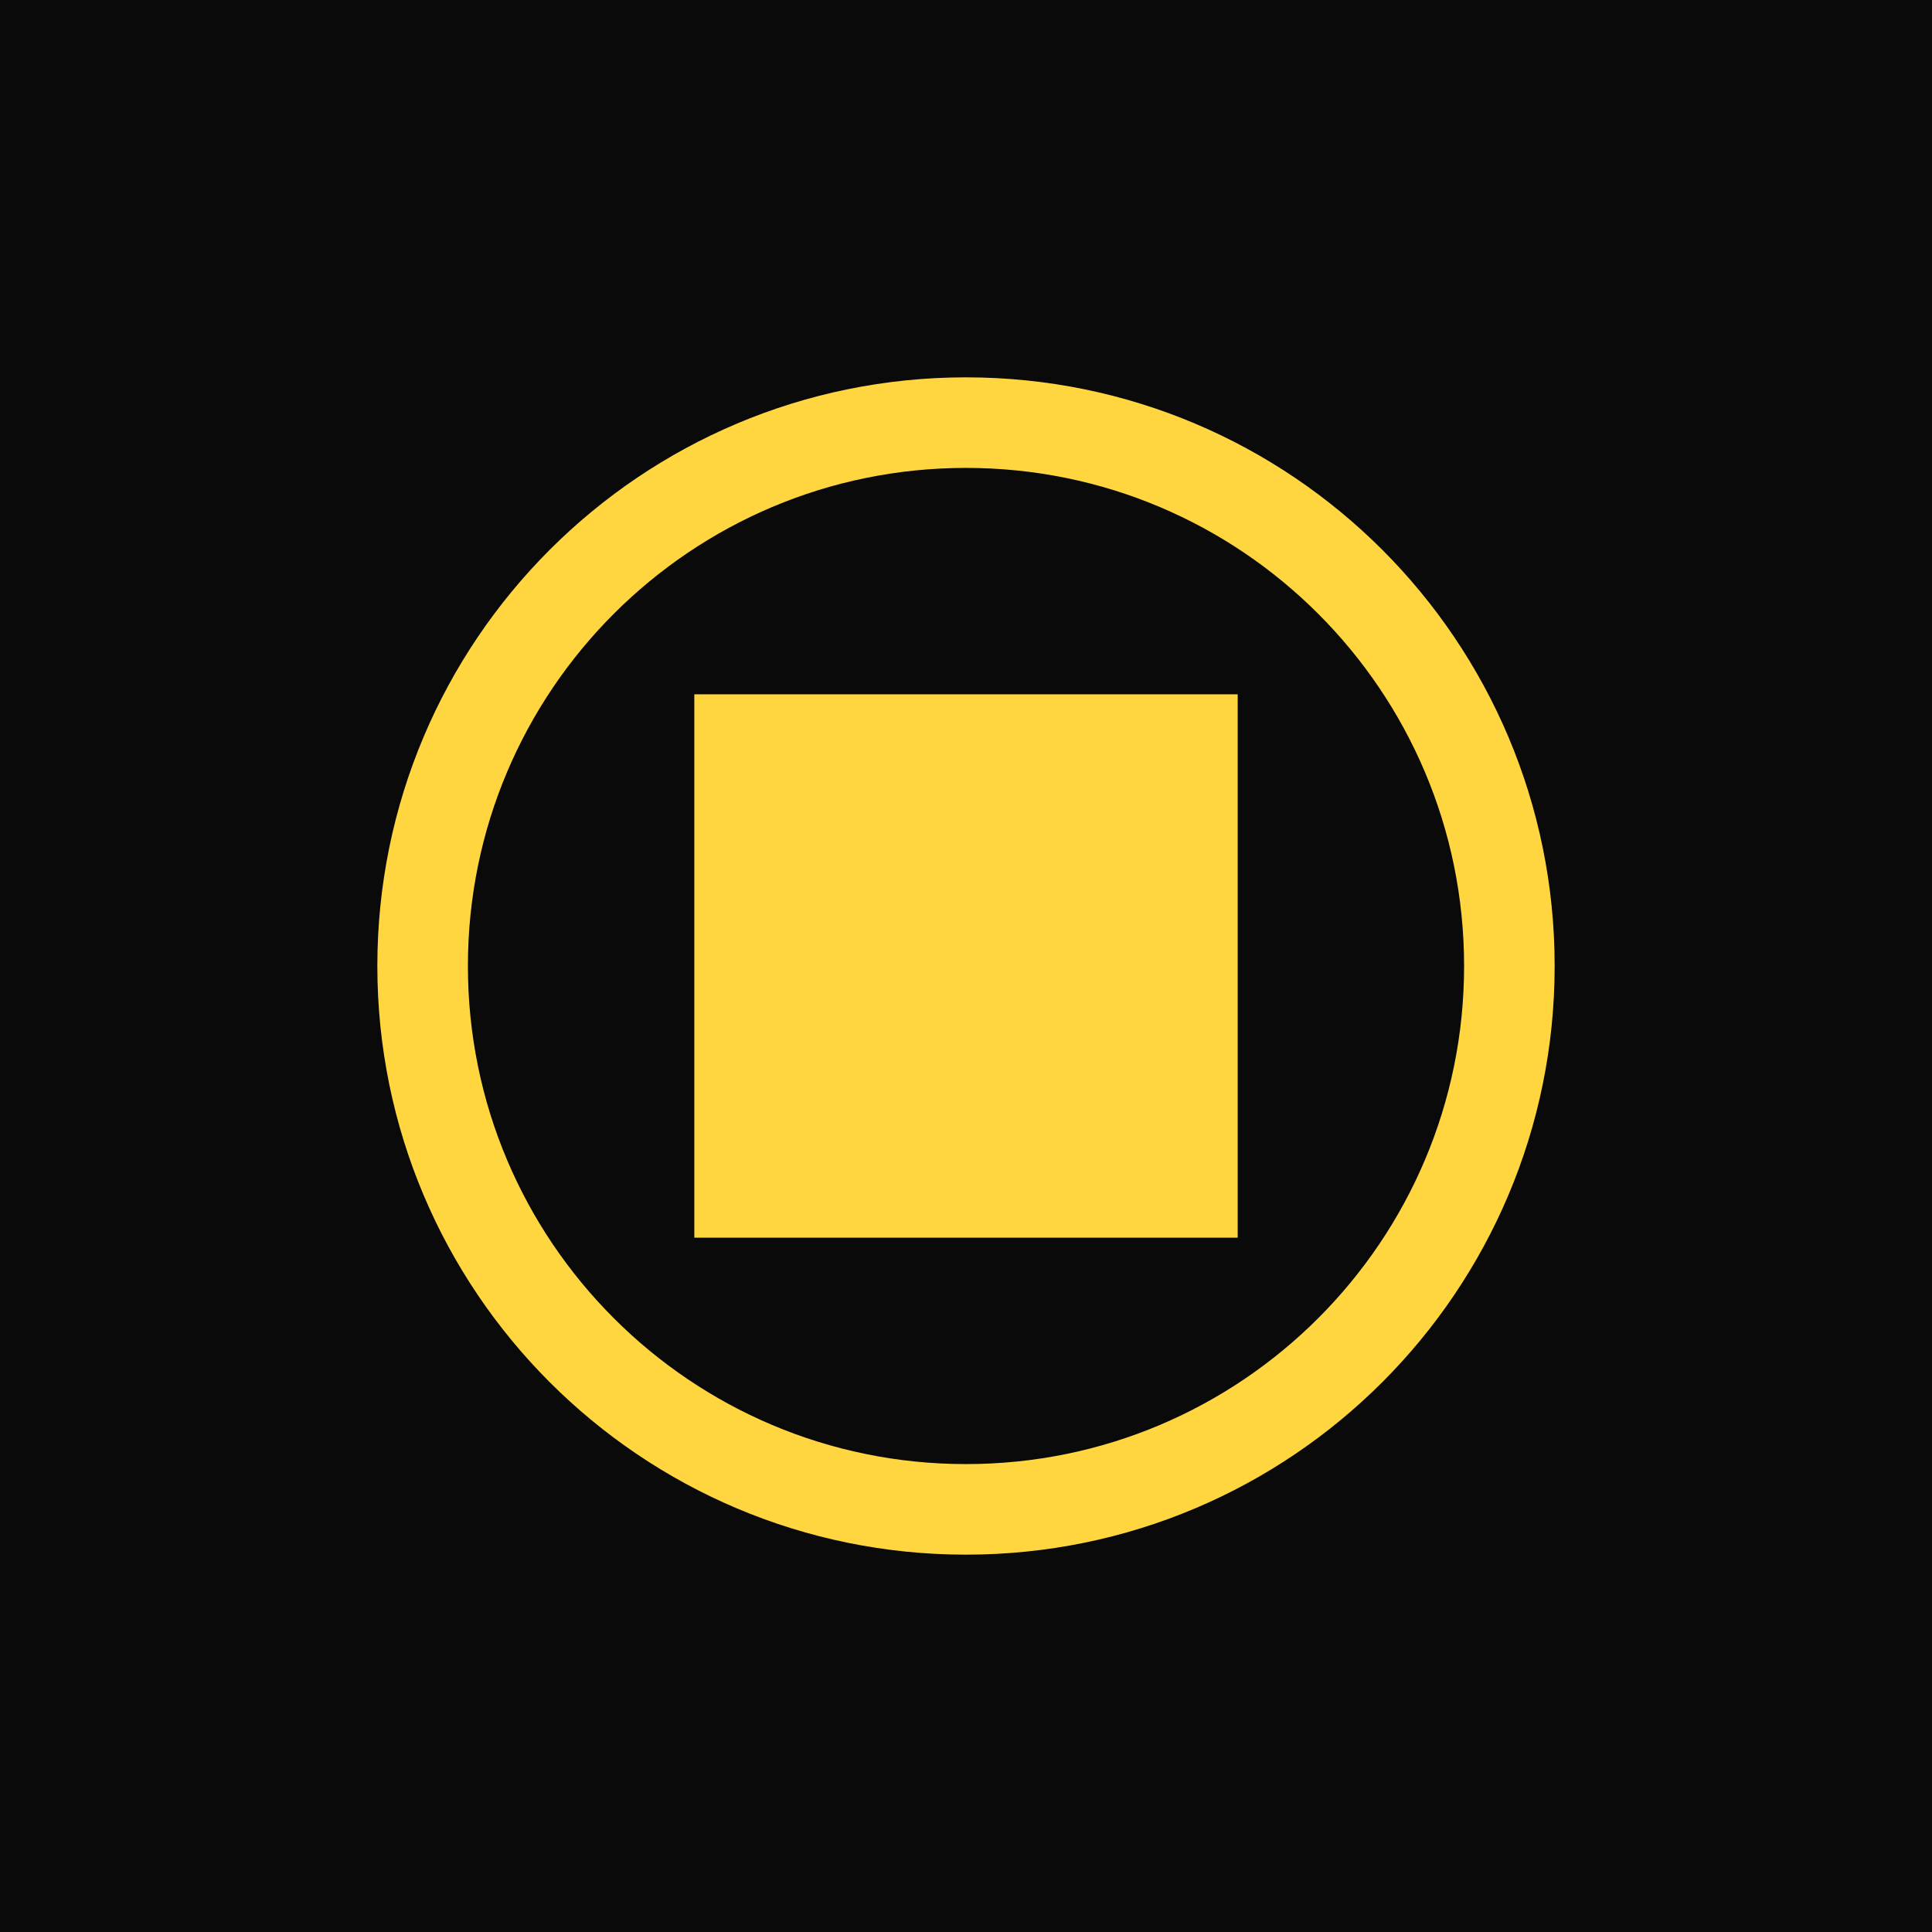
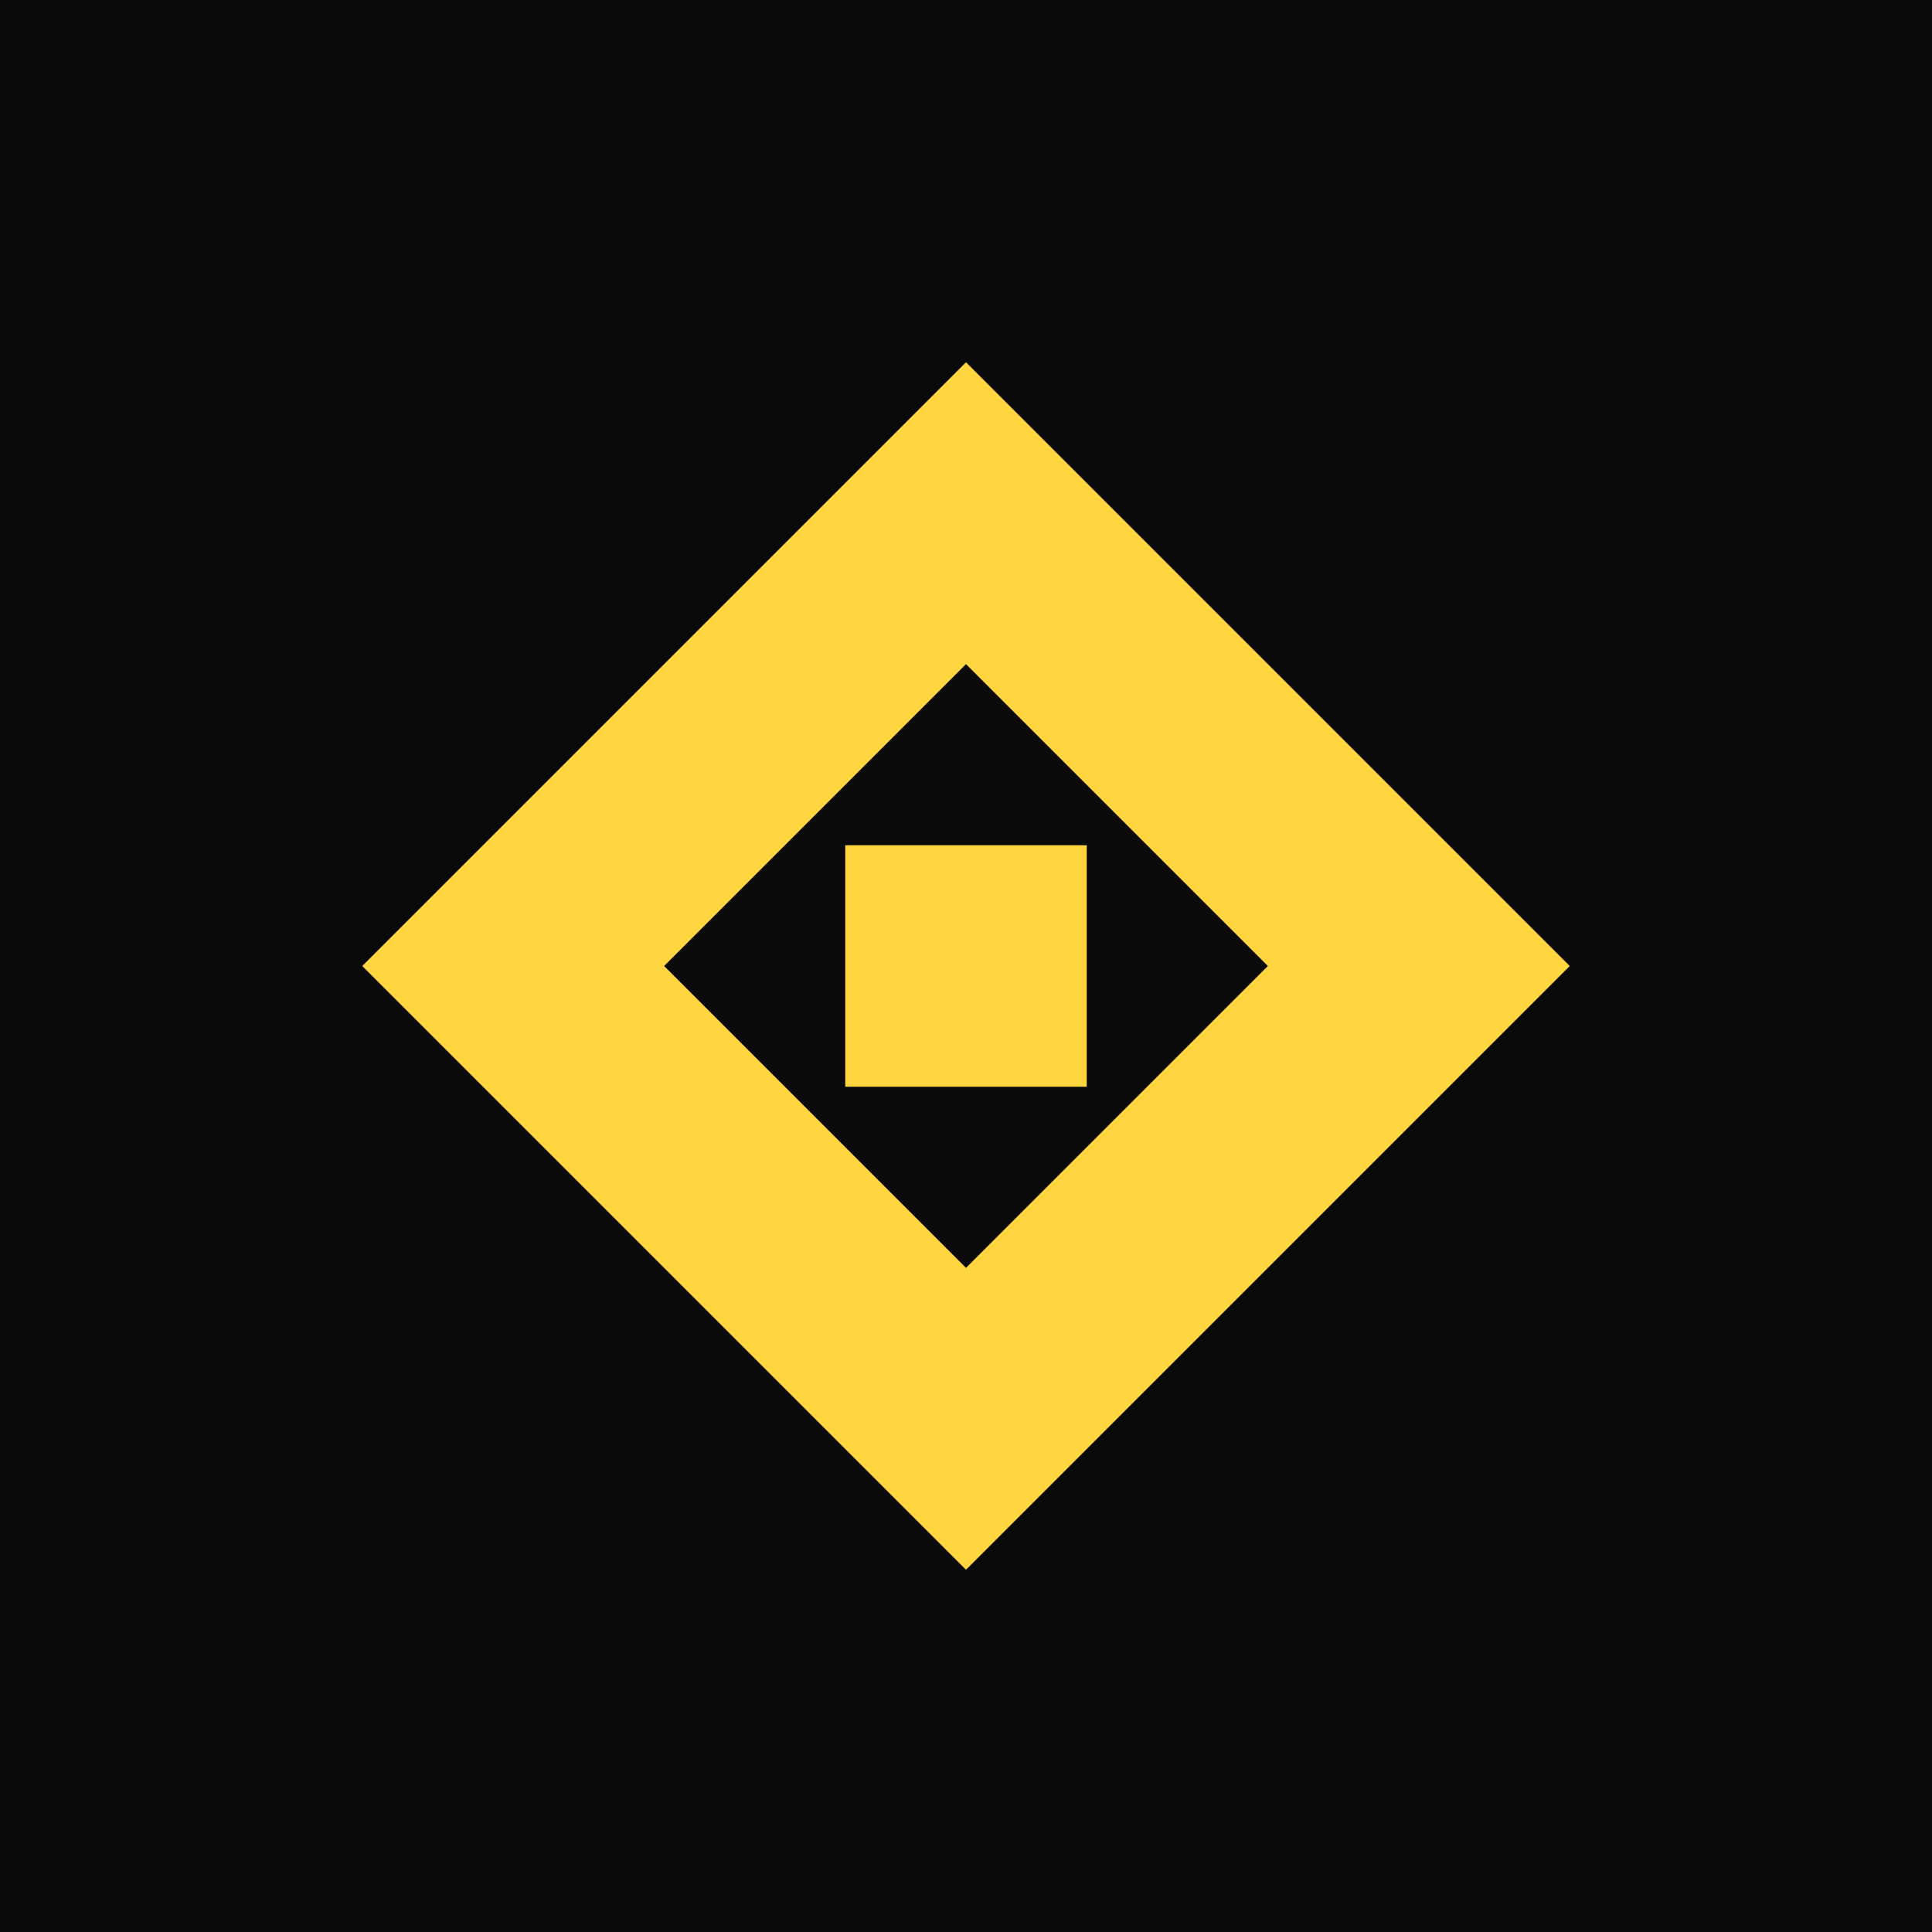
<svg xmlns="http://www.w3.org/2000/svg" viewBox="0 0 64 64">
  <rect width="64" height="64" fill="#0a0a0a" />
-   <circle cx="32" cy="32" r="18" fill="none" stroke="#FFD640" stroke-width="3" />
-   <rect x="23" y="23" width="18" height="18" fill="#FFD640" />
+   <path d="M32 12 L52 32 L32 52 L12 32 Z" fill="#FFD640" />
+   <path d="M32 22 L42 32 L32 42 L22 32 Z" fill="#0a0a0a" />
+   <rect x="28" y="28" width="8" height="8" fill="#FFD640" />
</svg>
